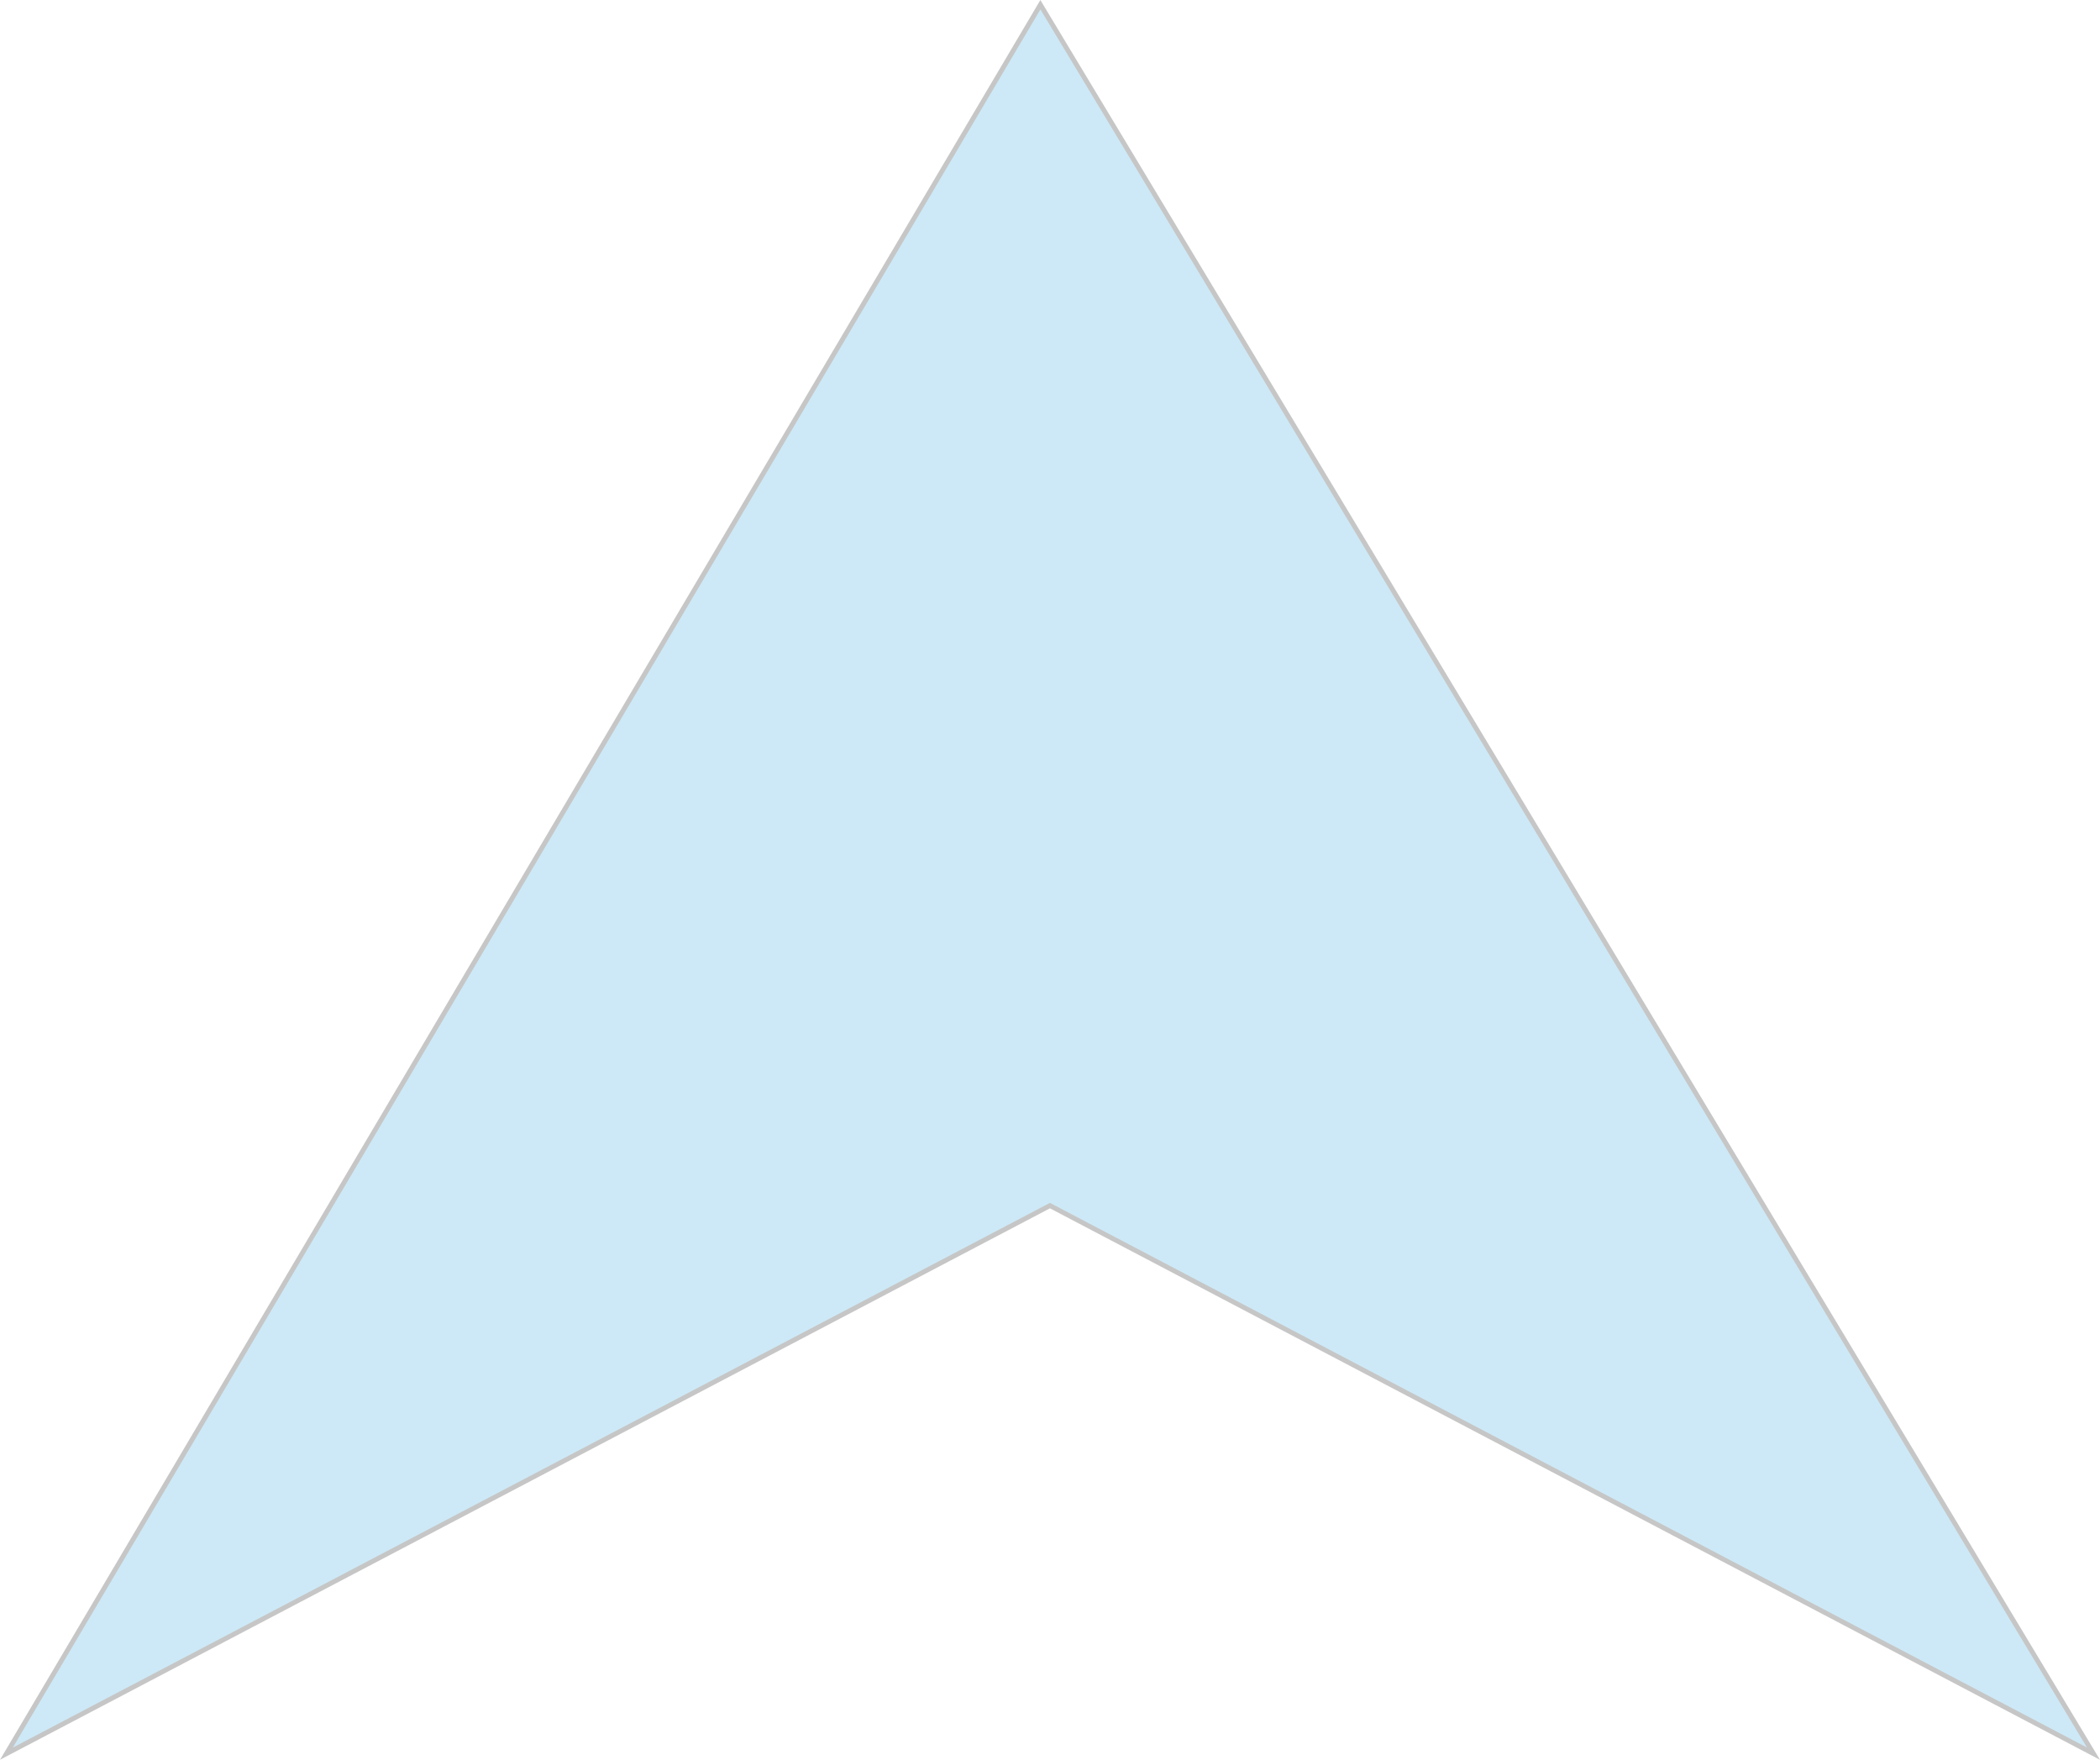
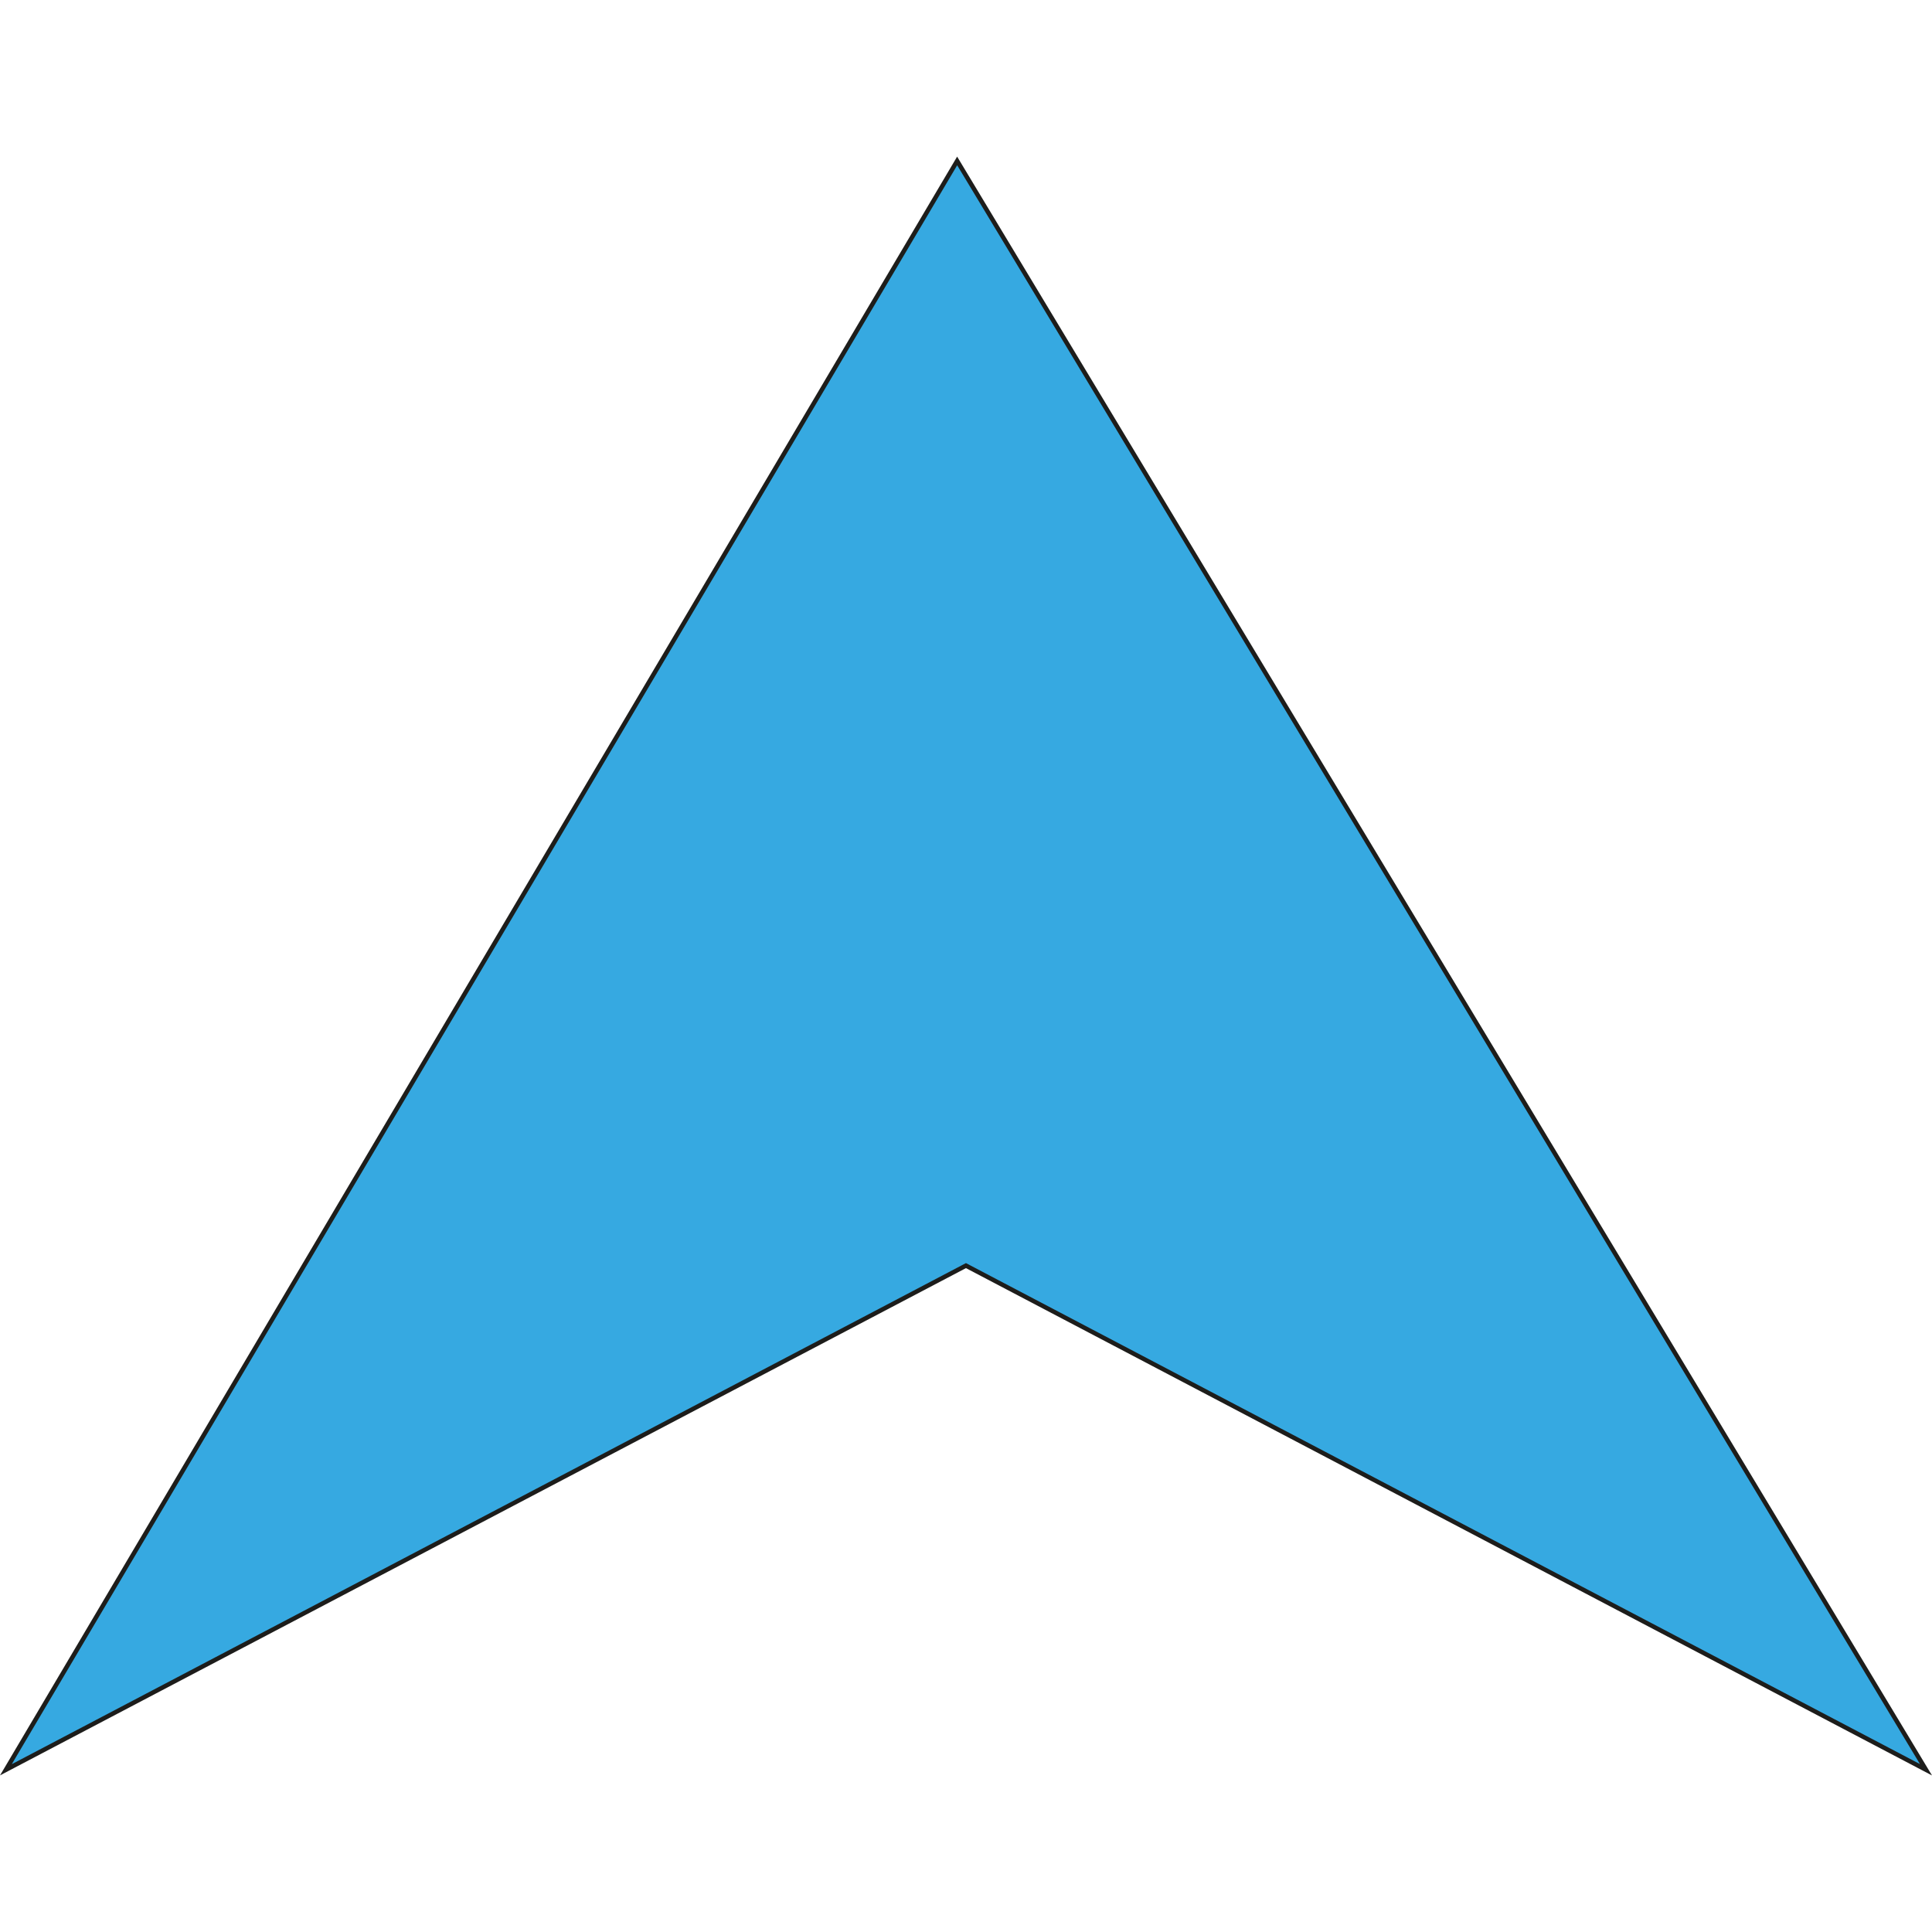
- <svg xmlns="http://www.w3.org/2000/svg" id="Camada_1" data-name="Camada 1" viewBox="0 0 434.68 364.22">
+ <svg xmlns="http://www.w3.org/2000/svg" width="50" height="50" viewBox="0 0 434.68 364.22">
  <defs>
-     <style>.cls-1{fill:#36a9e1;stroke:#1d1d1b;stroke-miterlimit:10;opacity:0.25;}</style>
+     <style>
+             .cls-1 {
+                 fill: #36a9e1;
+                 stroke: #1d1d1b;
+                 stroke-miterlimit: 10;
+             }
+         </style>
  </defs>
  <polygon class="cls-1" points="215.35 0.98 1.33 362.95 217.33 249.52 433.33 362.95 215.35 0.98" />
</svg>
